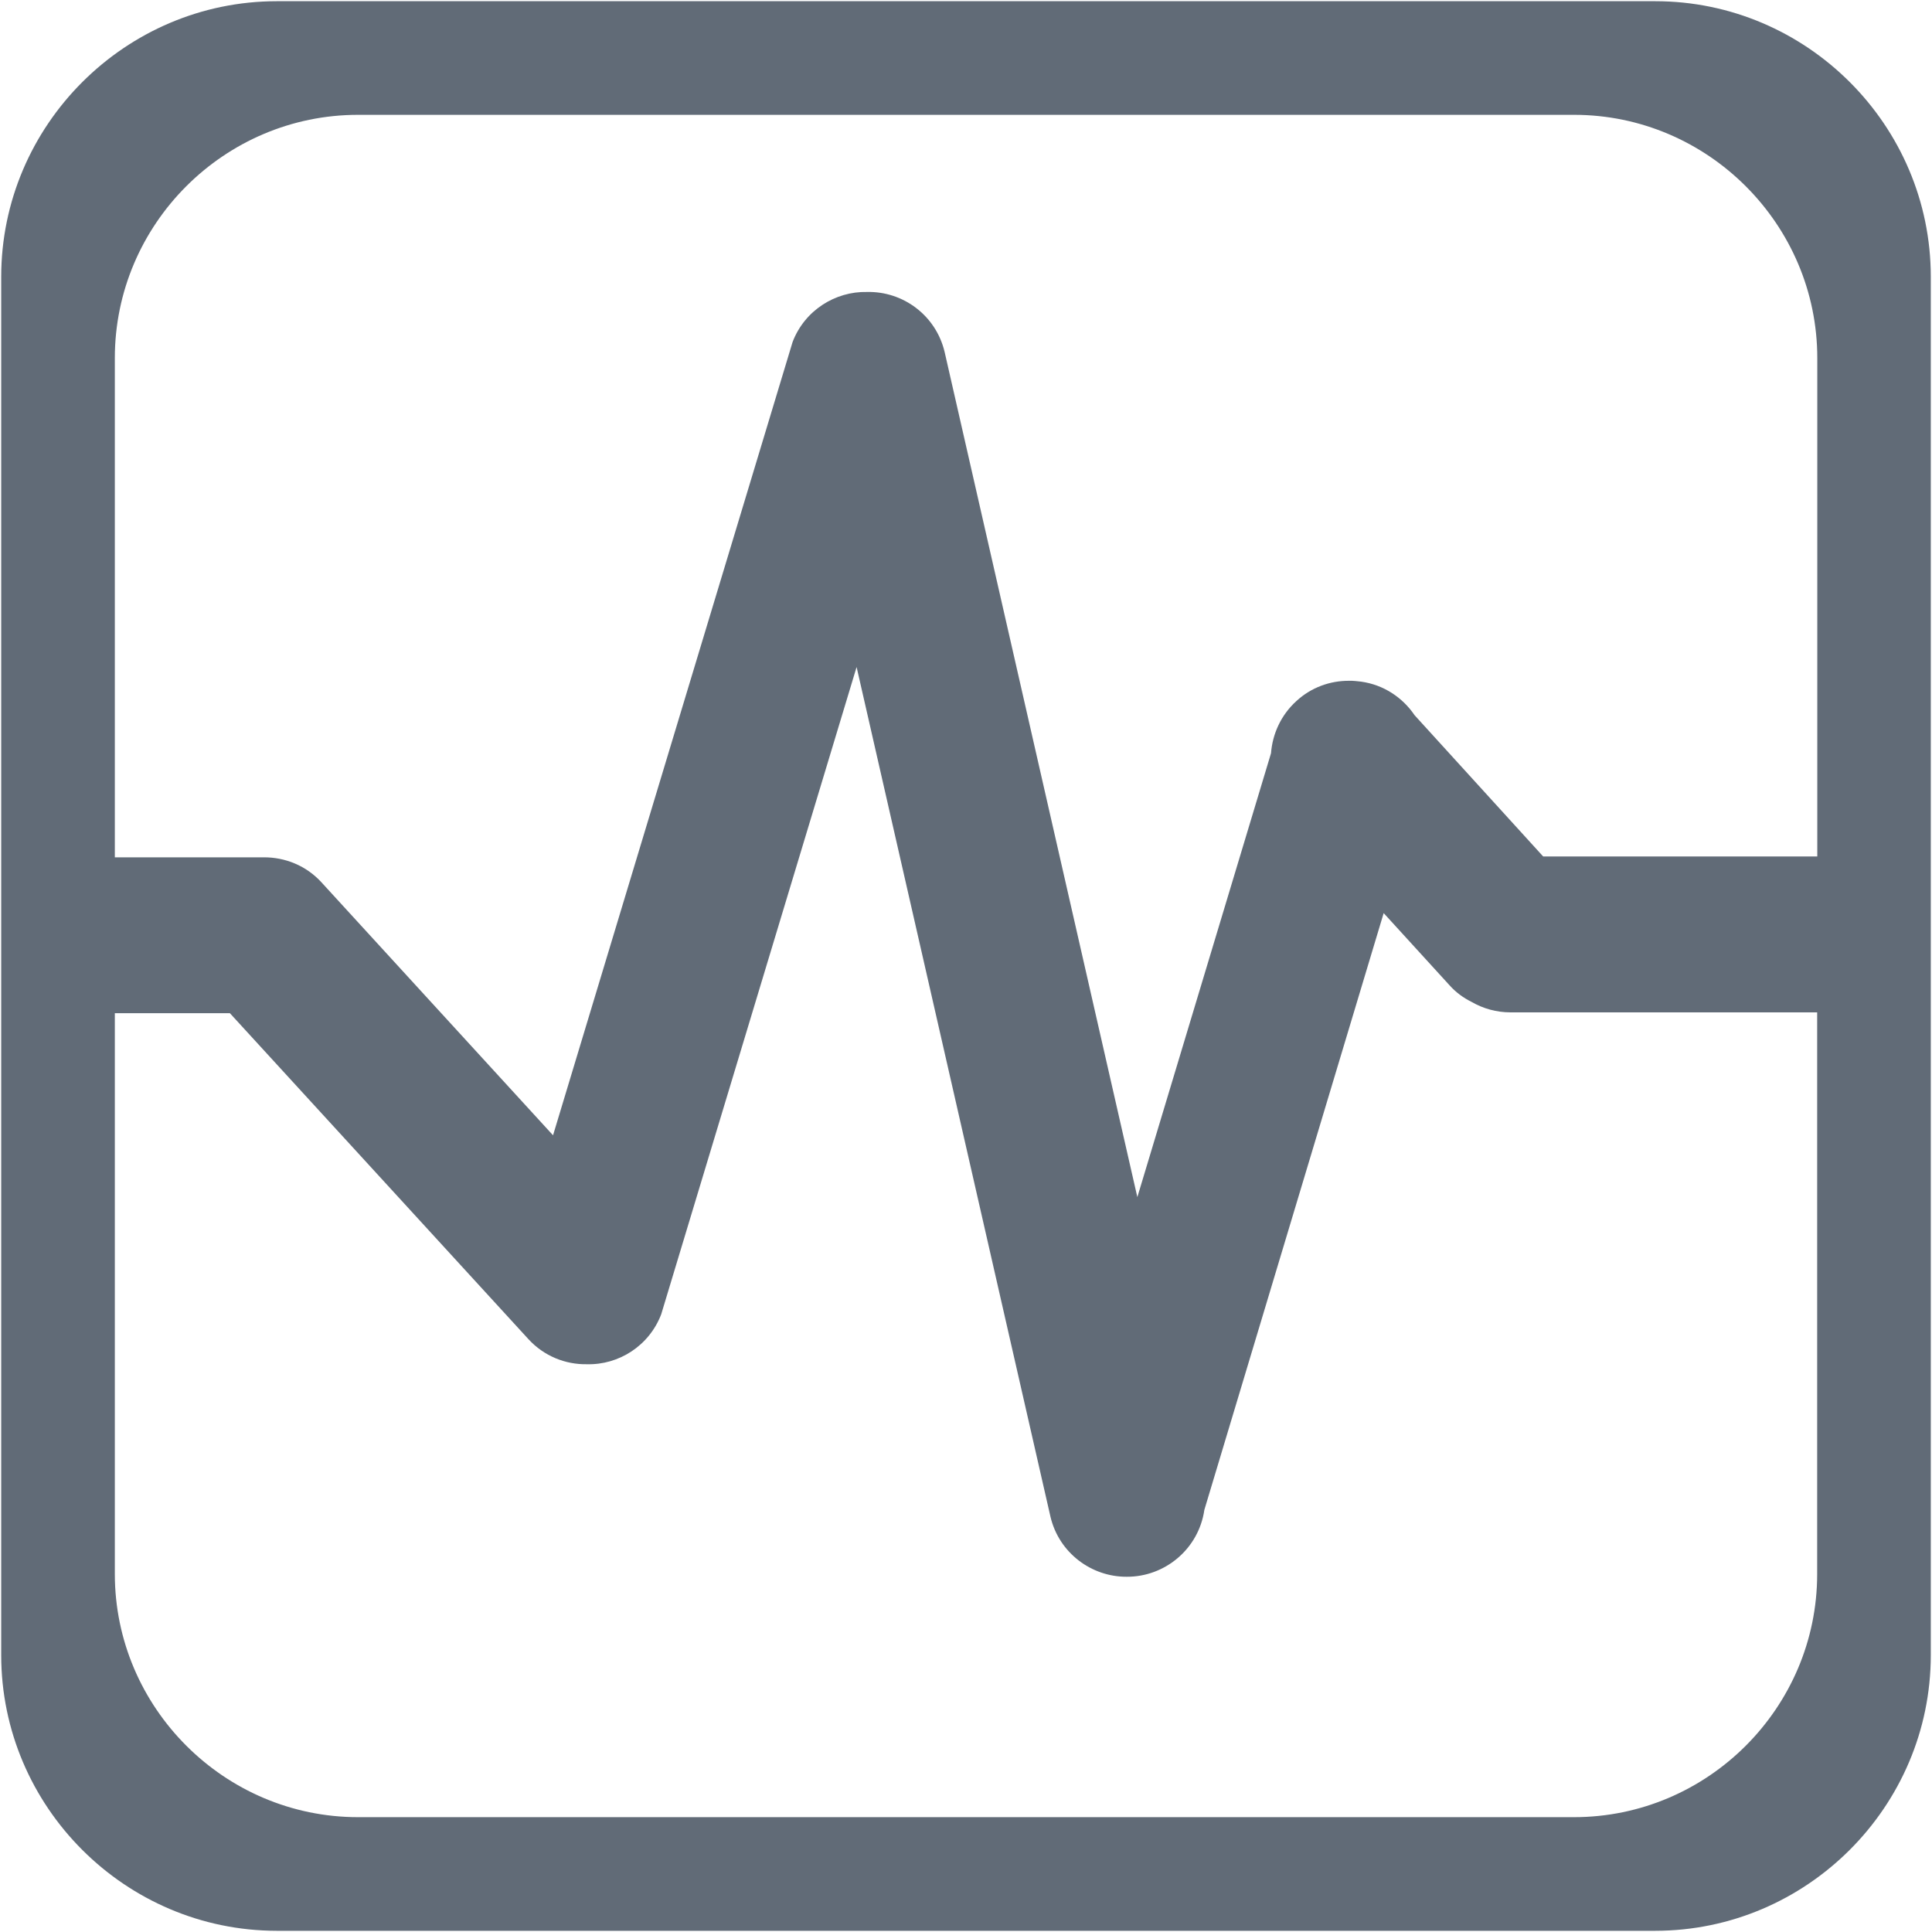
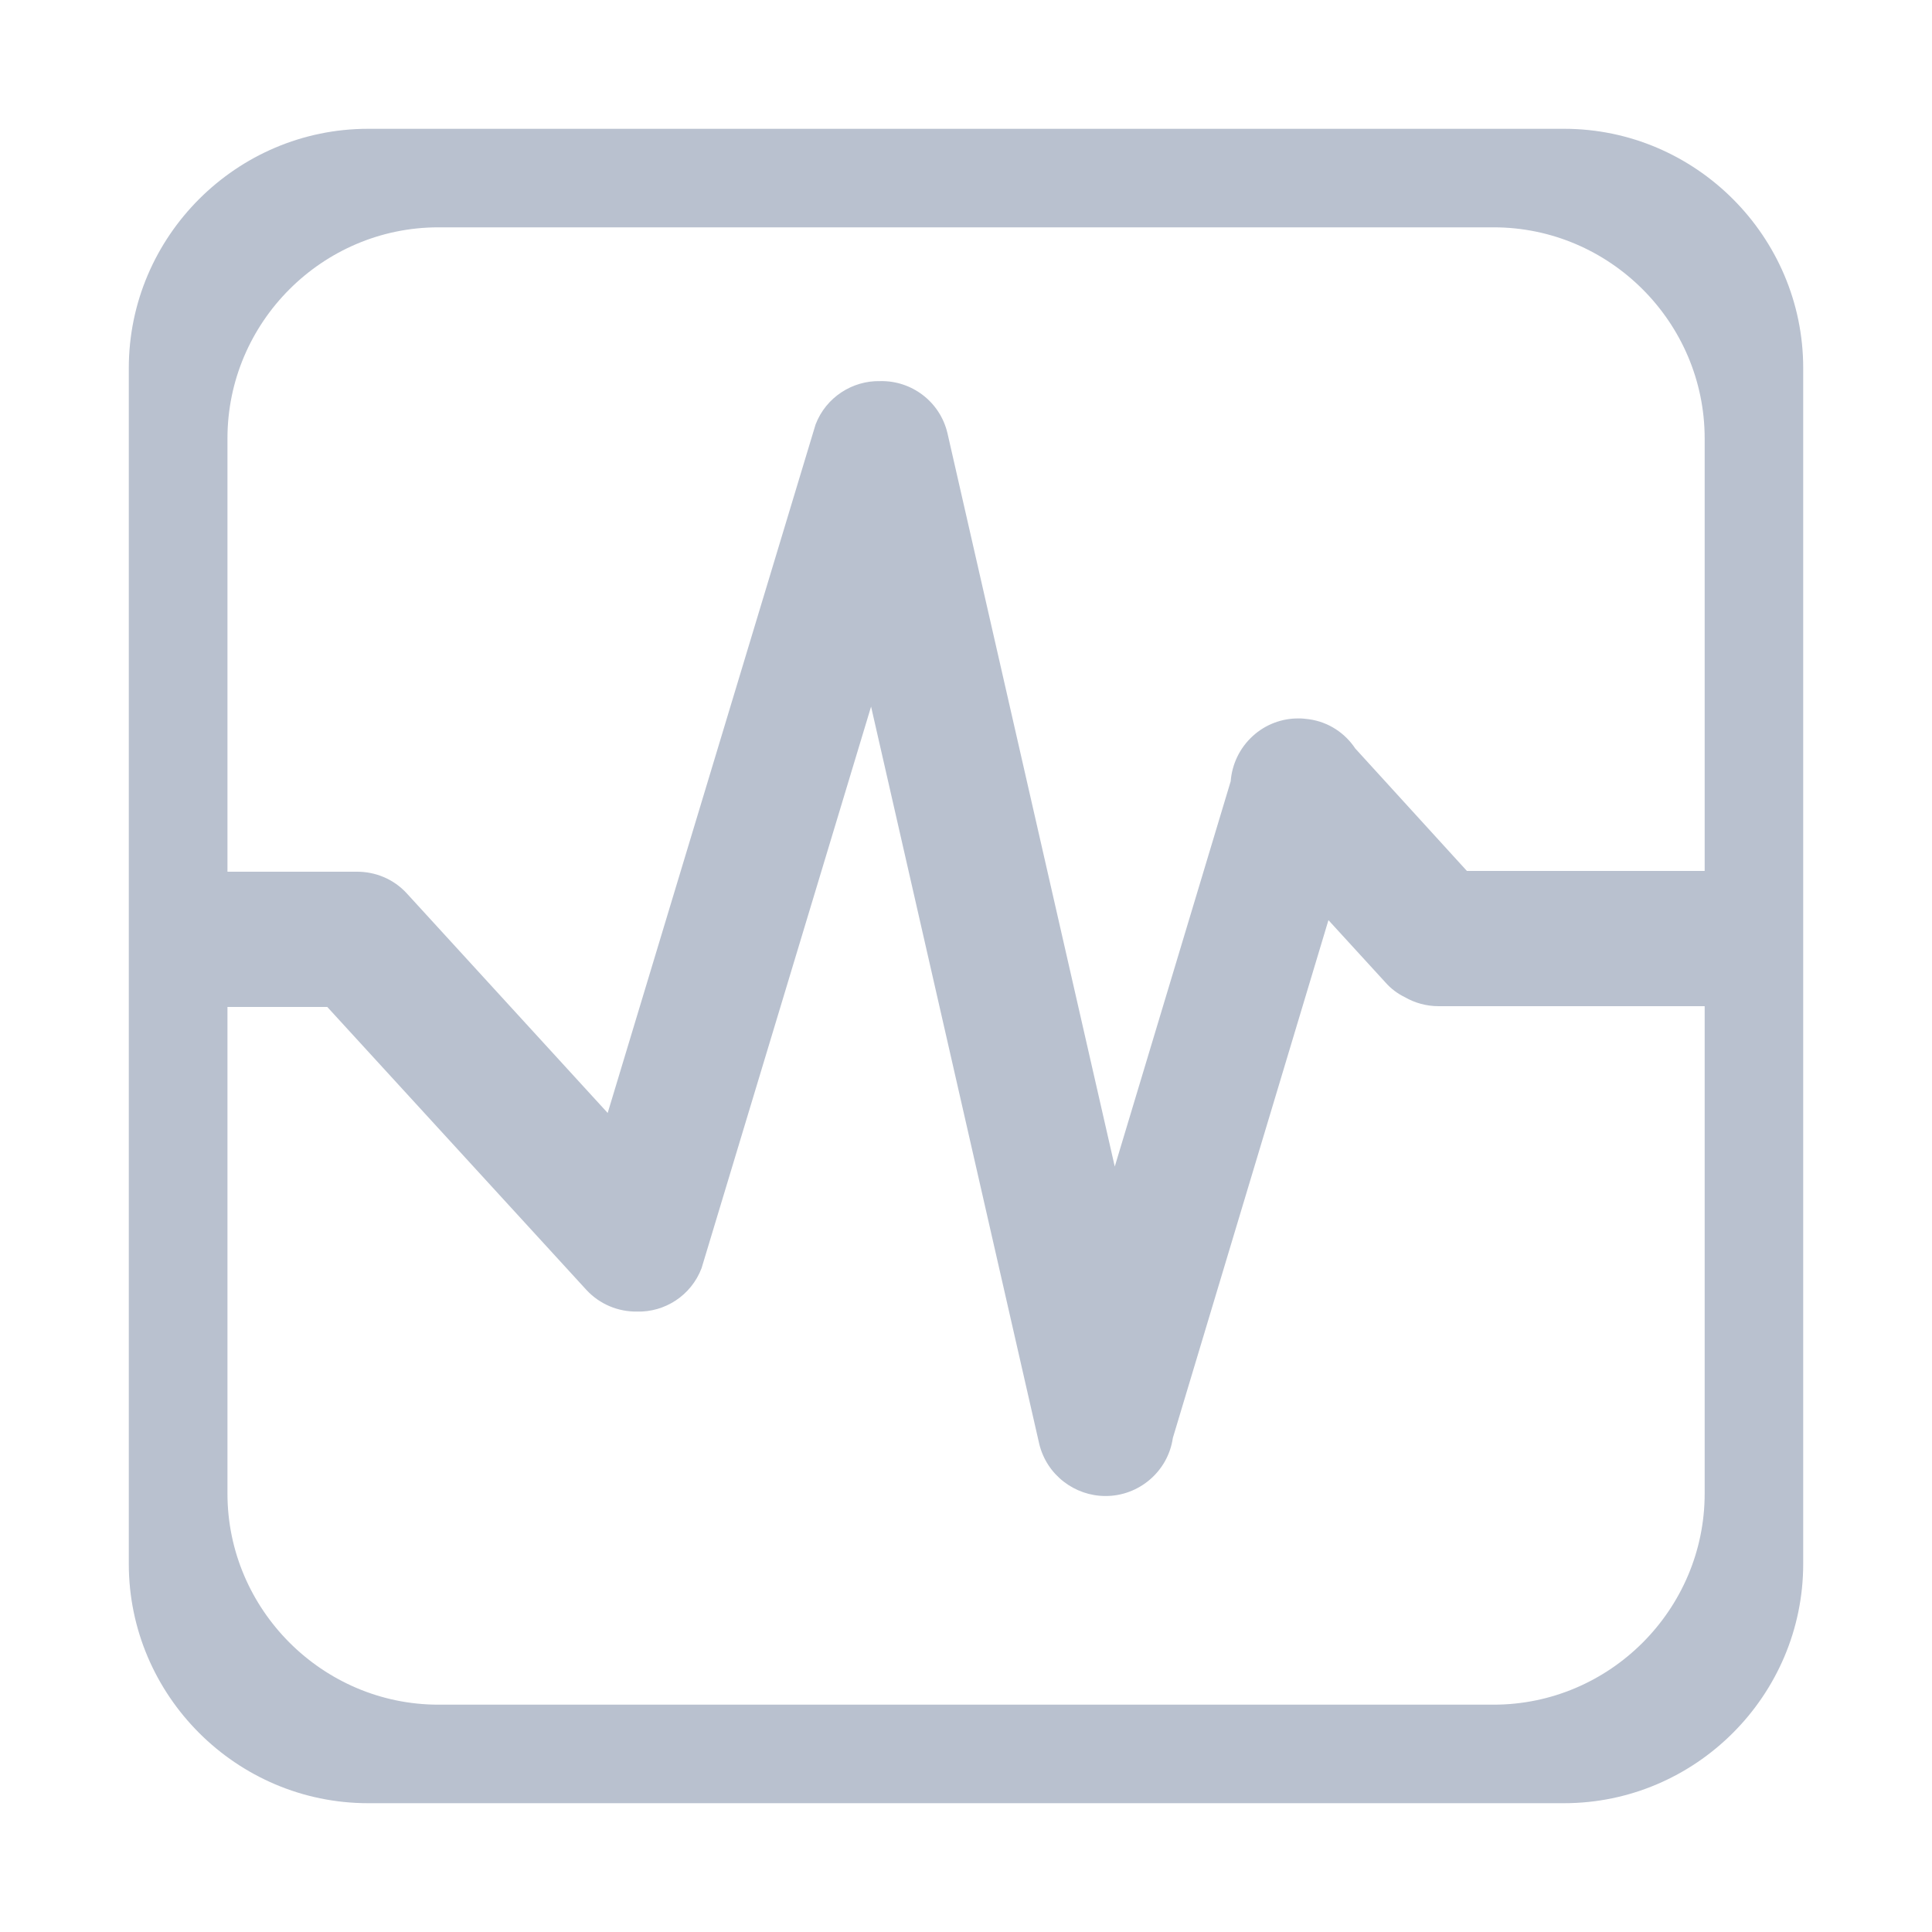
- <svg xmlns="http://www.w3.org/2000/svg" version="1.1" id="图层_1" x="0px" y="0px" width="16px" height="16px" viewBox="0 0 16 16" enable-background="new 0 0 16 16" xml:space="preserve">
-   <path fill="#616B77" d="M13.708,0.01H2.293c-1.255,0-2.283,1.027-2.283,2.283v11.414c0,1.255,1.027,2.283,2.283,2.283h11.414  c1.255,0,2.283-1.027,2.283-2.283V2.292C15.99,1.037,14.963,0.01,13.708,0.01z M2.965,0.951h10.071c1.107,0,2.014,0.907,2.014,2.014  v4.128h-2.27l-1.065-1.17c-0.098-0.145-0.255-0.252-0.443-0.278c-0.033-0.004-0.066-0.008-0.1-0.007  c-0.155-0.001-0.313,0.054-0.436,0.168c-0.128,0.116-0.198,0.273-0.21,0.432L9.419,9.914L7.823,2.915  C7.751,2.612,7.479,2.411,7.18,2.418C6.918,2.412,6.664,2.57,6.564,2.832L4.58,9.402L2.664,7.309C2.536,7.168,2.36,7.099,2.184,7.1  H0.951V2.965C0.951,1.857,1.857,0.951,2.965,0.951z M13.035,15.049H2.965c-1.107,0-2.014-0.907-2.014-2.014V8.391h0.953l2.472,2.699  c0.129,0.141,0.307,0.211,0.484,0.208c0.264,0.007,0.516-0.152,0.616-0.414l1.618-5.36L8.7,12.563  c0.071,0.297,0.338,0.496,0.63,0.495c0.317,0.002,0.597-0.23,0.644-0.554l1.485-4.942l0.543,0.595  c0.054,0.061,0.117,0.107,0.188,0.142c0.092,0.053,0.202,0.085,0.32,0.085h2.539v4.652C15.049,14.143,14.143,15.049,13.035,15.049z" />
+ <svg xmlns="http://www.w3.org/2000/svg" width="15px" height="15px" viewBox="0 0 15 15" version="1.1">
+   <defs />
+   <g id="Page-1" stroke="none" stroke-width="1" fill="none" fill-rule="evenodd">
+     <g id="Prometheus" fill="#B9C1CF">
+       <path d="M11.596,13.235 L3.404,13.235 C2.504,13.235 1.766,12.496 1.766,11.596 L1.766,7.818 L2.541,7.818 L4.552,10.014 C4.657,10.128 4.802,10.185 4.946,10.183 C5.161,10.189 5.366,10.059 5.447,9.846 L6.763,5.486 L8.069,11.212 C8.128,11.453 8.345,11.615 8.583,11.615 C8.84,11.616 9.068,11.427 9.106,11.164 L10.314,7.144 L10.756,7.627 C10.8,7.677 10.851,7.715 10.909,7.743 C10.984,7.786 11.073,7.812 11.169,7.812 L13.235,7.812 L13.235,11.596 C13.235,12.497 12.498,13.235 11.596,13.235 M3.404,1.765 L11.597,1.765 C12.498,1.765 13.235,2.503 13.235,3.404 L13.235,6.762 L11.389,6.762 L10.522,5.811 C10.443,5.692 10.315,5.605 10.162,5.584 C10.135,5.581 10.108,5.577 10.08,5.578 C9.955,5.577 9.826,5.623 9.726,5.715 C9.622,5.81 9.565,5.937 9.555,6.066 L8.655,9.057 L7.356,3.363 C7.298,3.117 7.076,2.953 6.833,2.959 C6.62,2.954 6.413,3.083 6.332,3.296 L4.718,8.641 L3.159,6.937 C3.055,6.823 2.912,6.767 2.769,6.768 L1.766,6.768 L1.766,3.404 C1.766,2.502 2.503,1.765 3.404,1.765 M12.144,1 L2.858,1 C1.836,1 1,1.836 1,2.858 L1,12.142 C1,13.164 1.836,14 2.858,14 L12.143,14 C13.164,14 14,13.164 14,12.142 L14,2.857 C14,1.836 13.164,1 12.144,1" id="Page-1" />
+     </g>
+   </g>
</svg>
